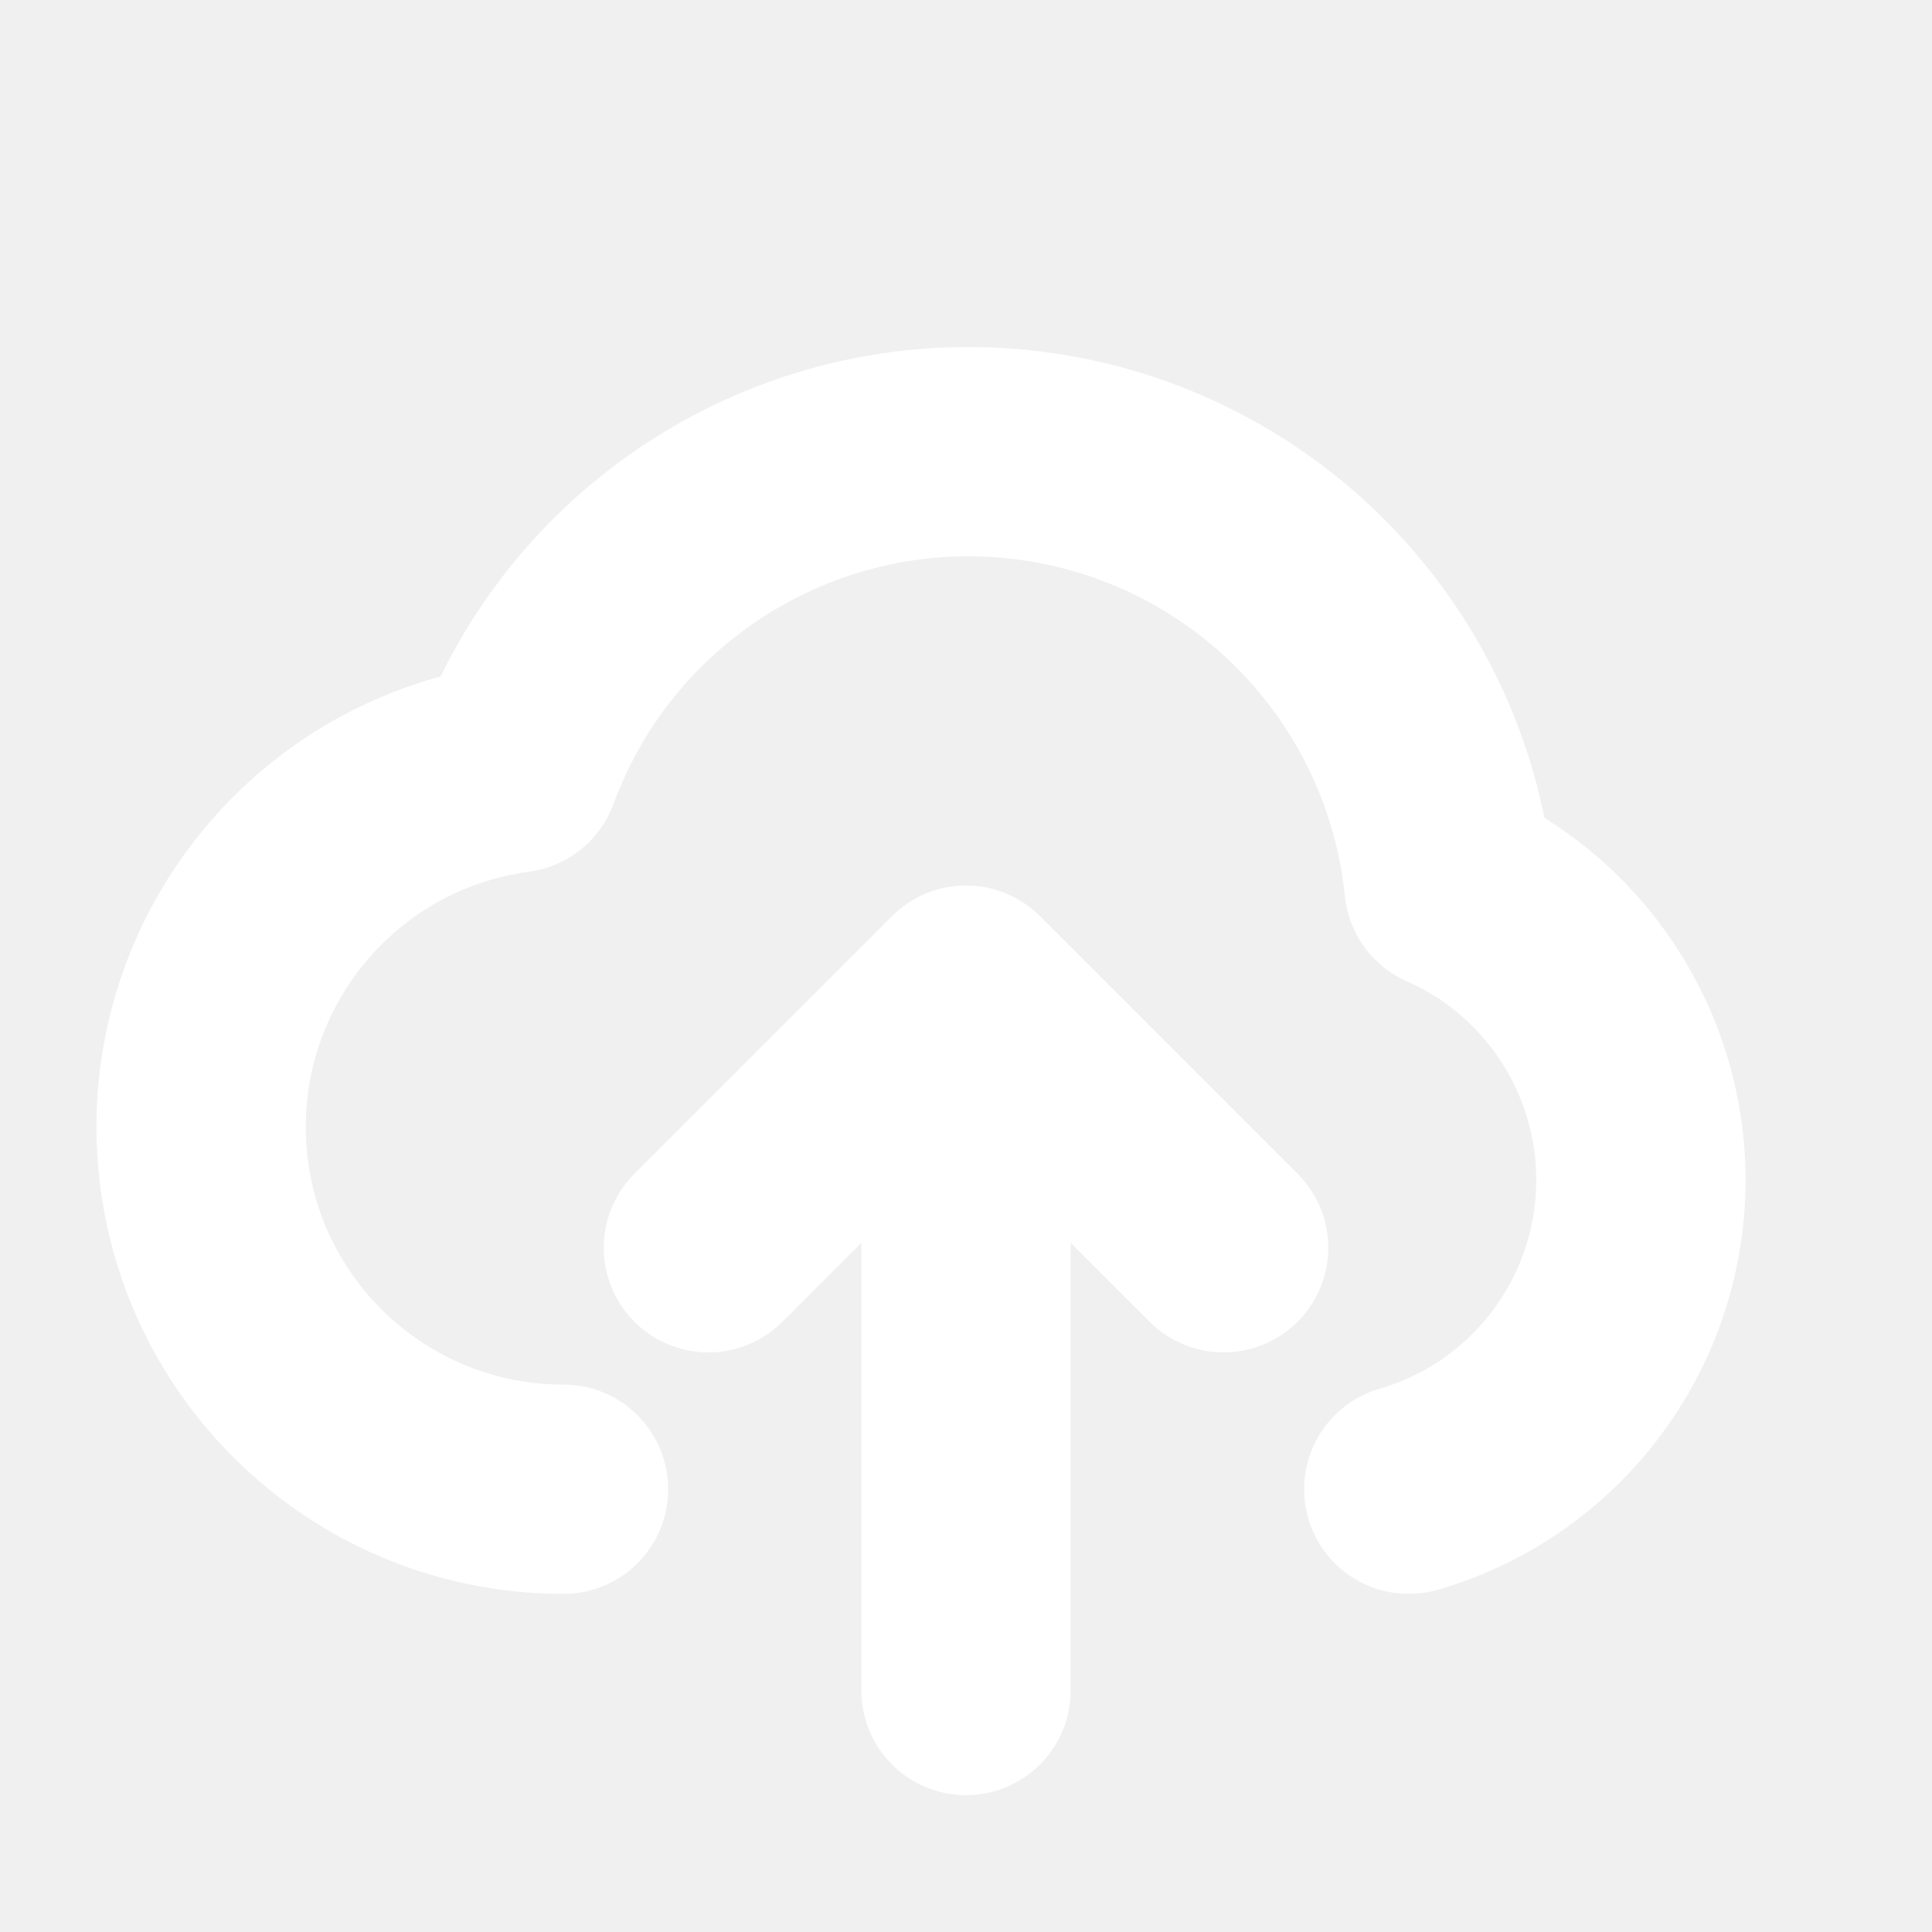
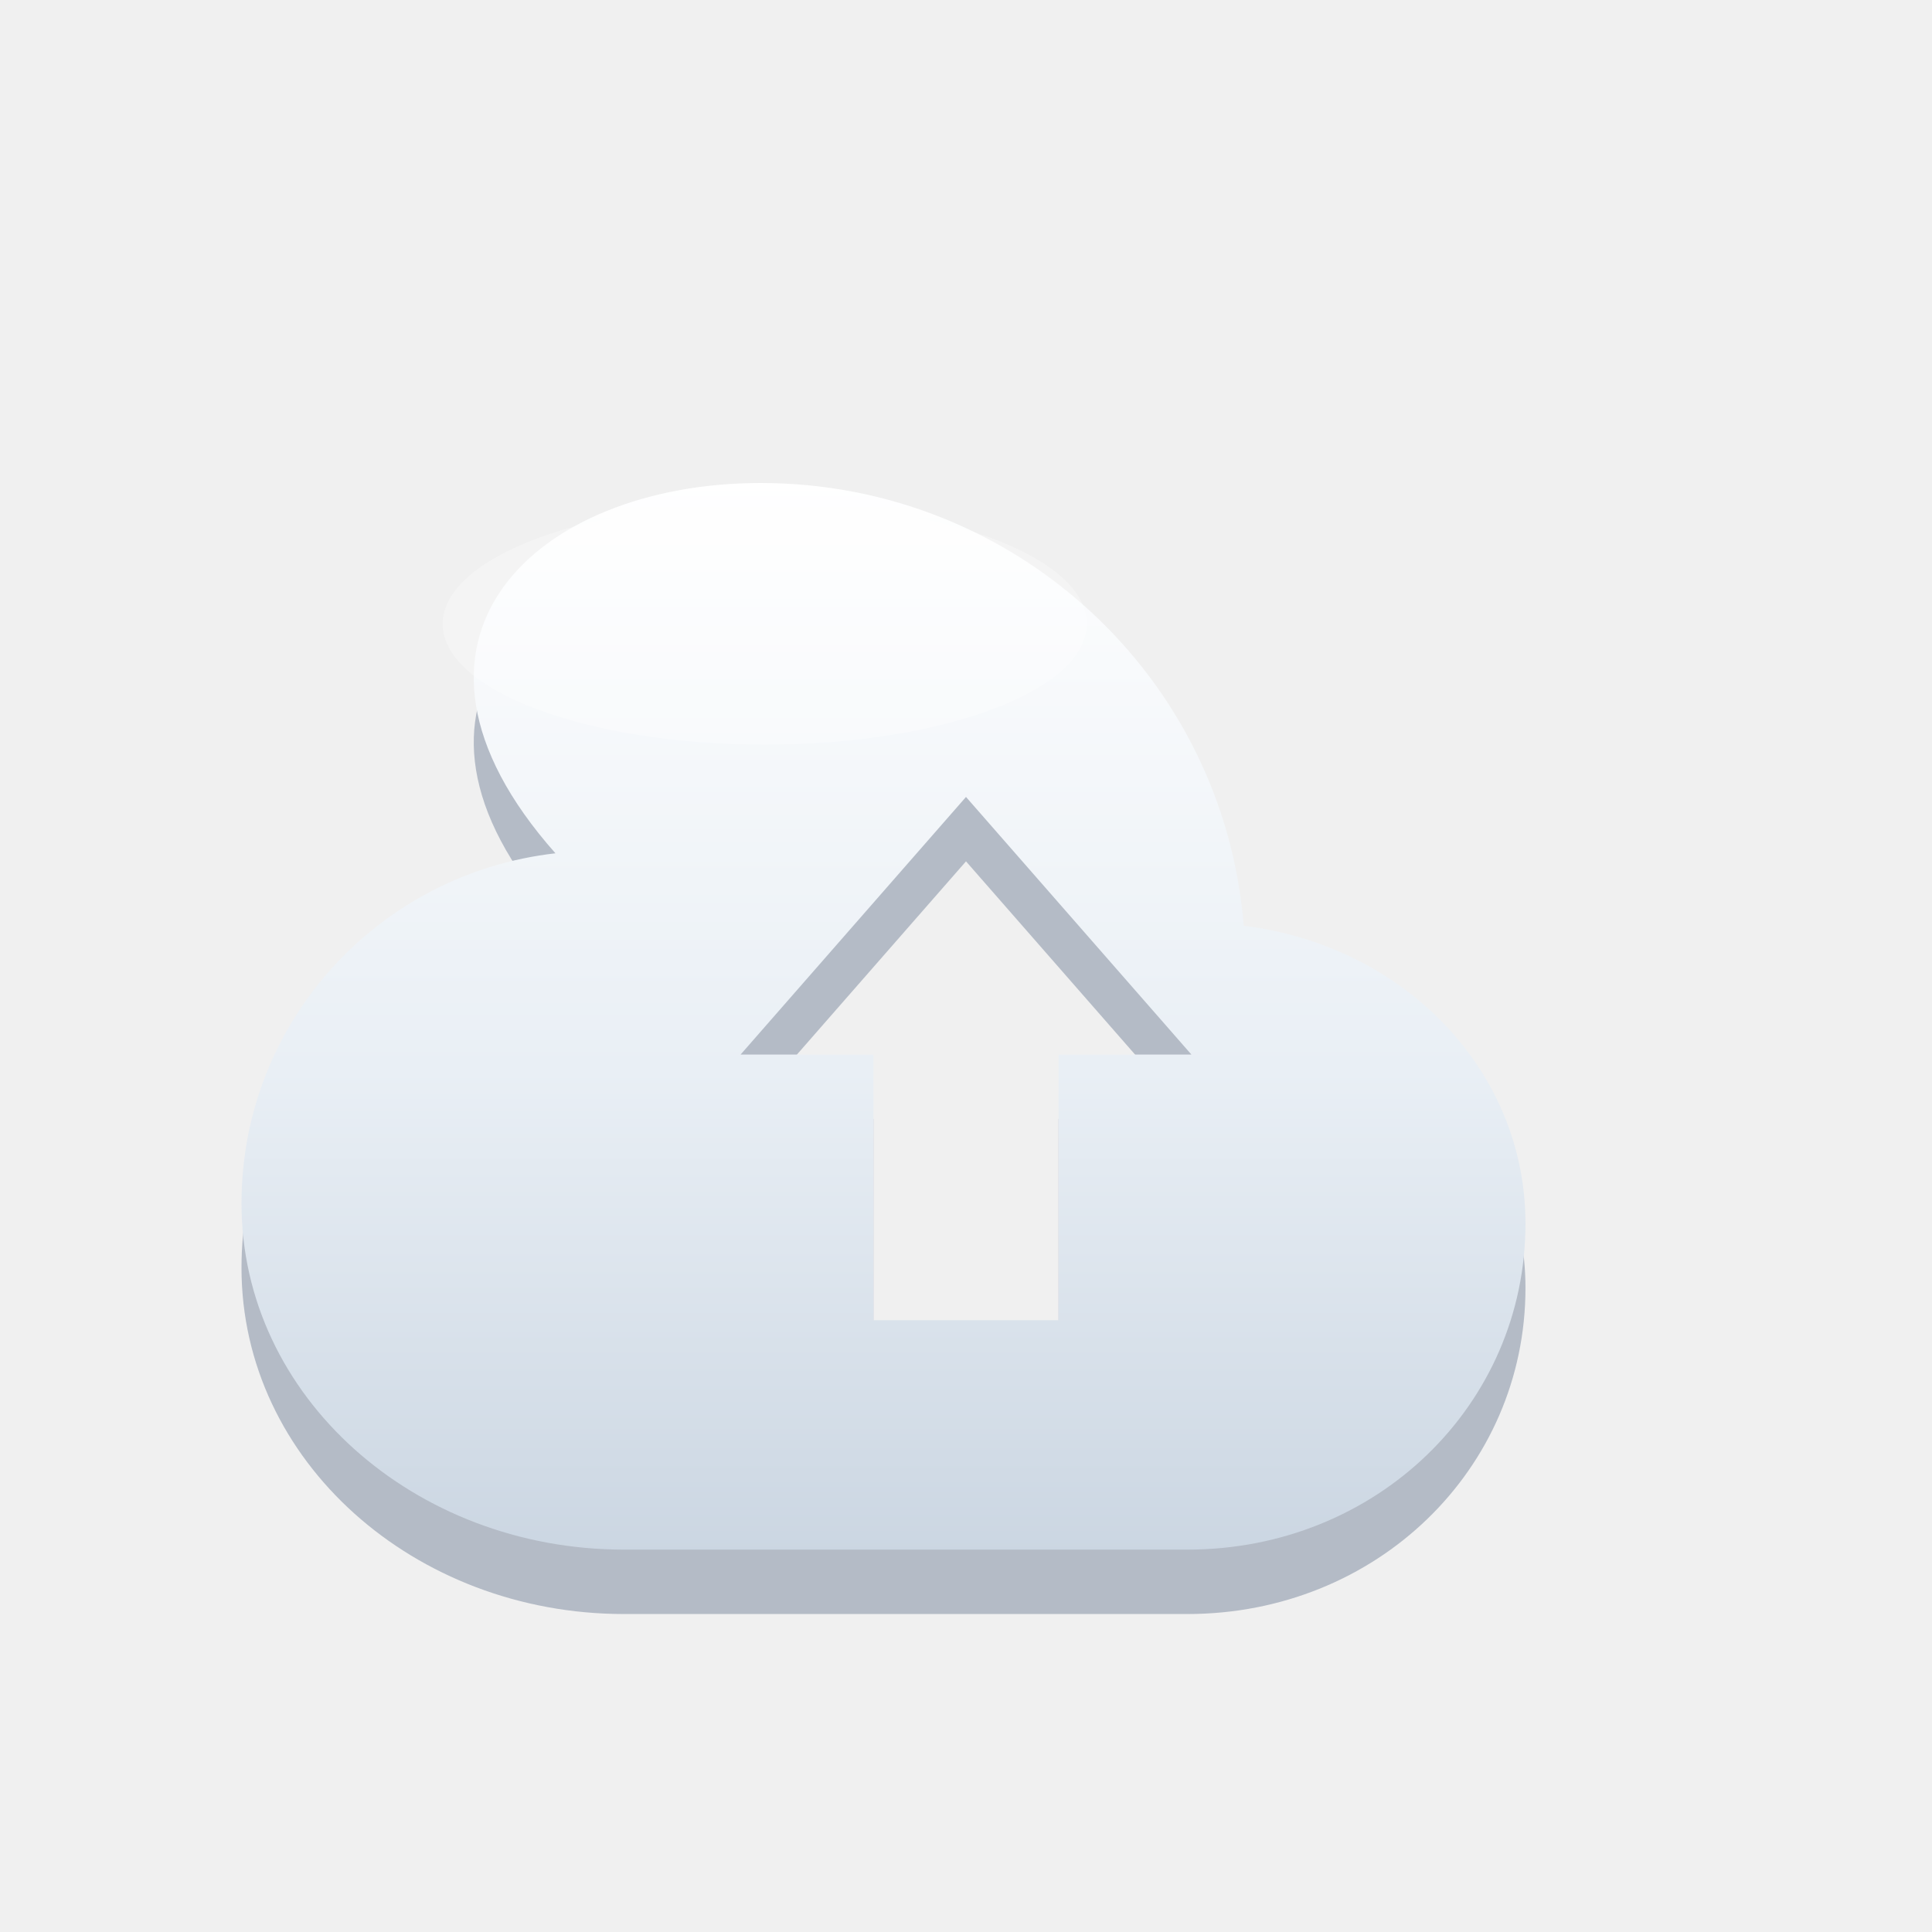
- <svg xmlns="http://www.w3.org/2000/svg" width="24" height="24" viewBox="0 0 24 24" fill="none" stroke="white" stroke-width="2.6" stroke-linecap="round" stroke-linejoin="round">
-   <path d="M7 18.5a4.5 4.5 0 0 1-.6-8.96A6 6 0 0 1 18 11a4 4 0 0 1-.5 7.5" />
-   <path d="M12 12.5V21" />
-   <path d="M8.8 15.5 12 12.3l3.2 3.2" />
+ <svg xmlns="http://www.w3.org/2000/svg" width="48" height="48" viewBox="0 0 48 48">
+   <defs>
+     <linearGradient id="wg" x1="0" y1="0" x2="0" y2="1">
+       <stop offset="0" stop-color="#FFFFFF" />
+       <stop offset="0.55" stop-color="#E9EFF5" />
+       <stop offset="1" stop-color="#CBD6E2" />
+     </linearGradient>
+   </defs>
+   <g transform="translate(0 1.6)">
+     <path fill-rule="evenodd" fill="rgba(70,90,120,0.35)" d="M15.5 38.5c-5.2 0-9.5-3.8-9.5-8.6 0-4.5 3.4-8.2 7.8-8.7C9.1 15.9 13.3 12 18.9 12c6.3 0 11.5 4.8 12 11 4 .5 7 3.6 7 7.4 0 4.5-3.7 8.1-8.4 8.1ZM24 19.8 29.6 26.2h-3.3v6.6h-4.6v-6.6h-3.3Z" />
+   </g>
+   <path fill-rule="evenodd" fill="url(#wg)" d="M15.5 38.5c-5.2 0-9.5-3.8-9.5-8.6 0-4.5 3.4-8.2 7.8-8.7C9.1 15.9 13.3 12 18.9 12c6.3 0 11.5 4.8 12 11 4 .5 7 3.6 7 7.4 0 4.5-3.7 8.1-8.4 8.1ZM24 19.8 29.6 26.2h-3.3v6.6h-4.6v-6.6h-3.3Z" />
+   <ellipse cx="19" cy="15.5" rx="8" ry="3" fill="#FFFFFF" opacity="0.30" />
</svg>
